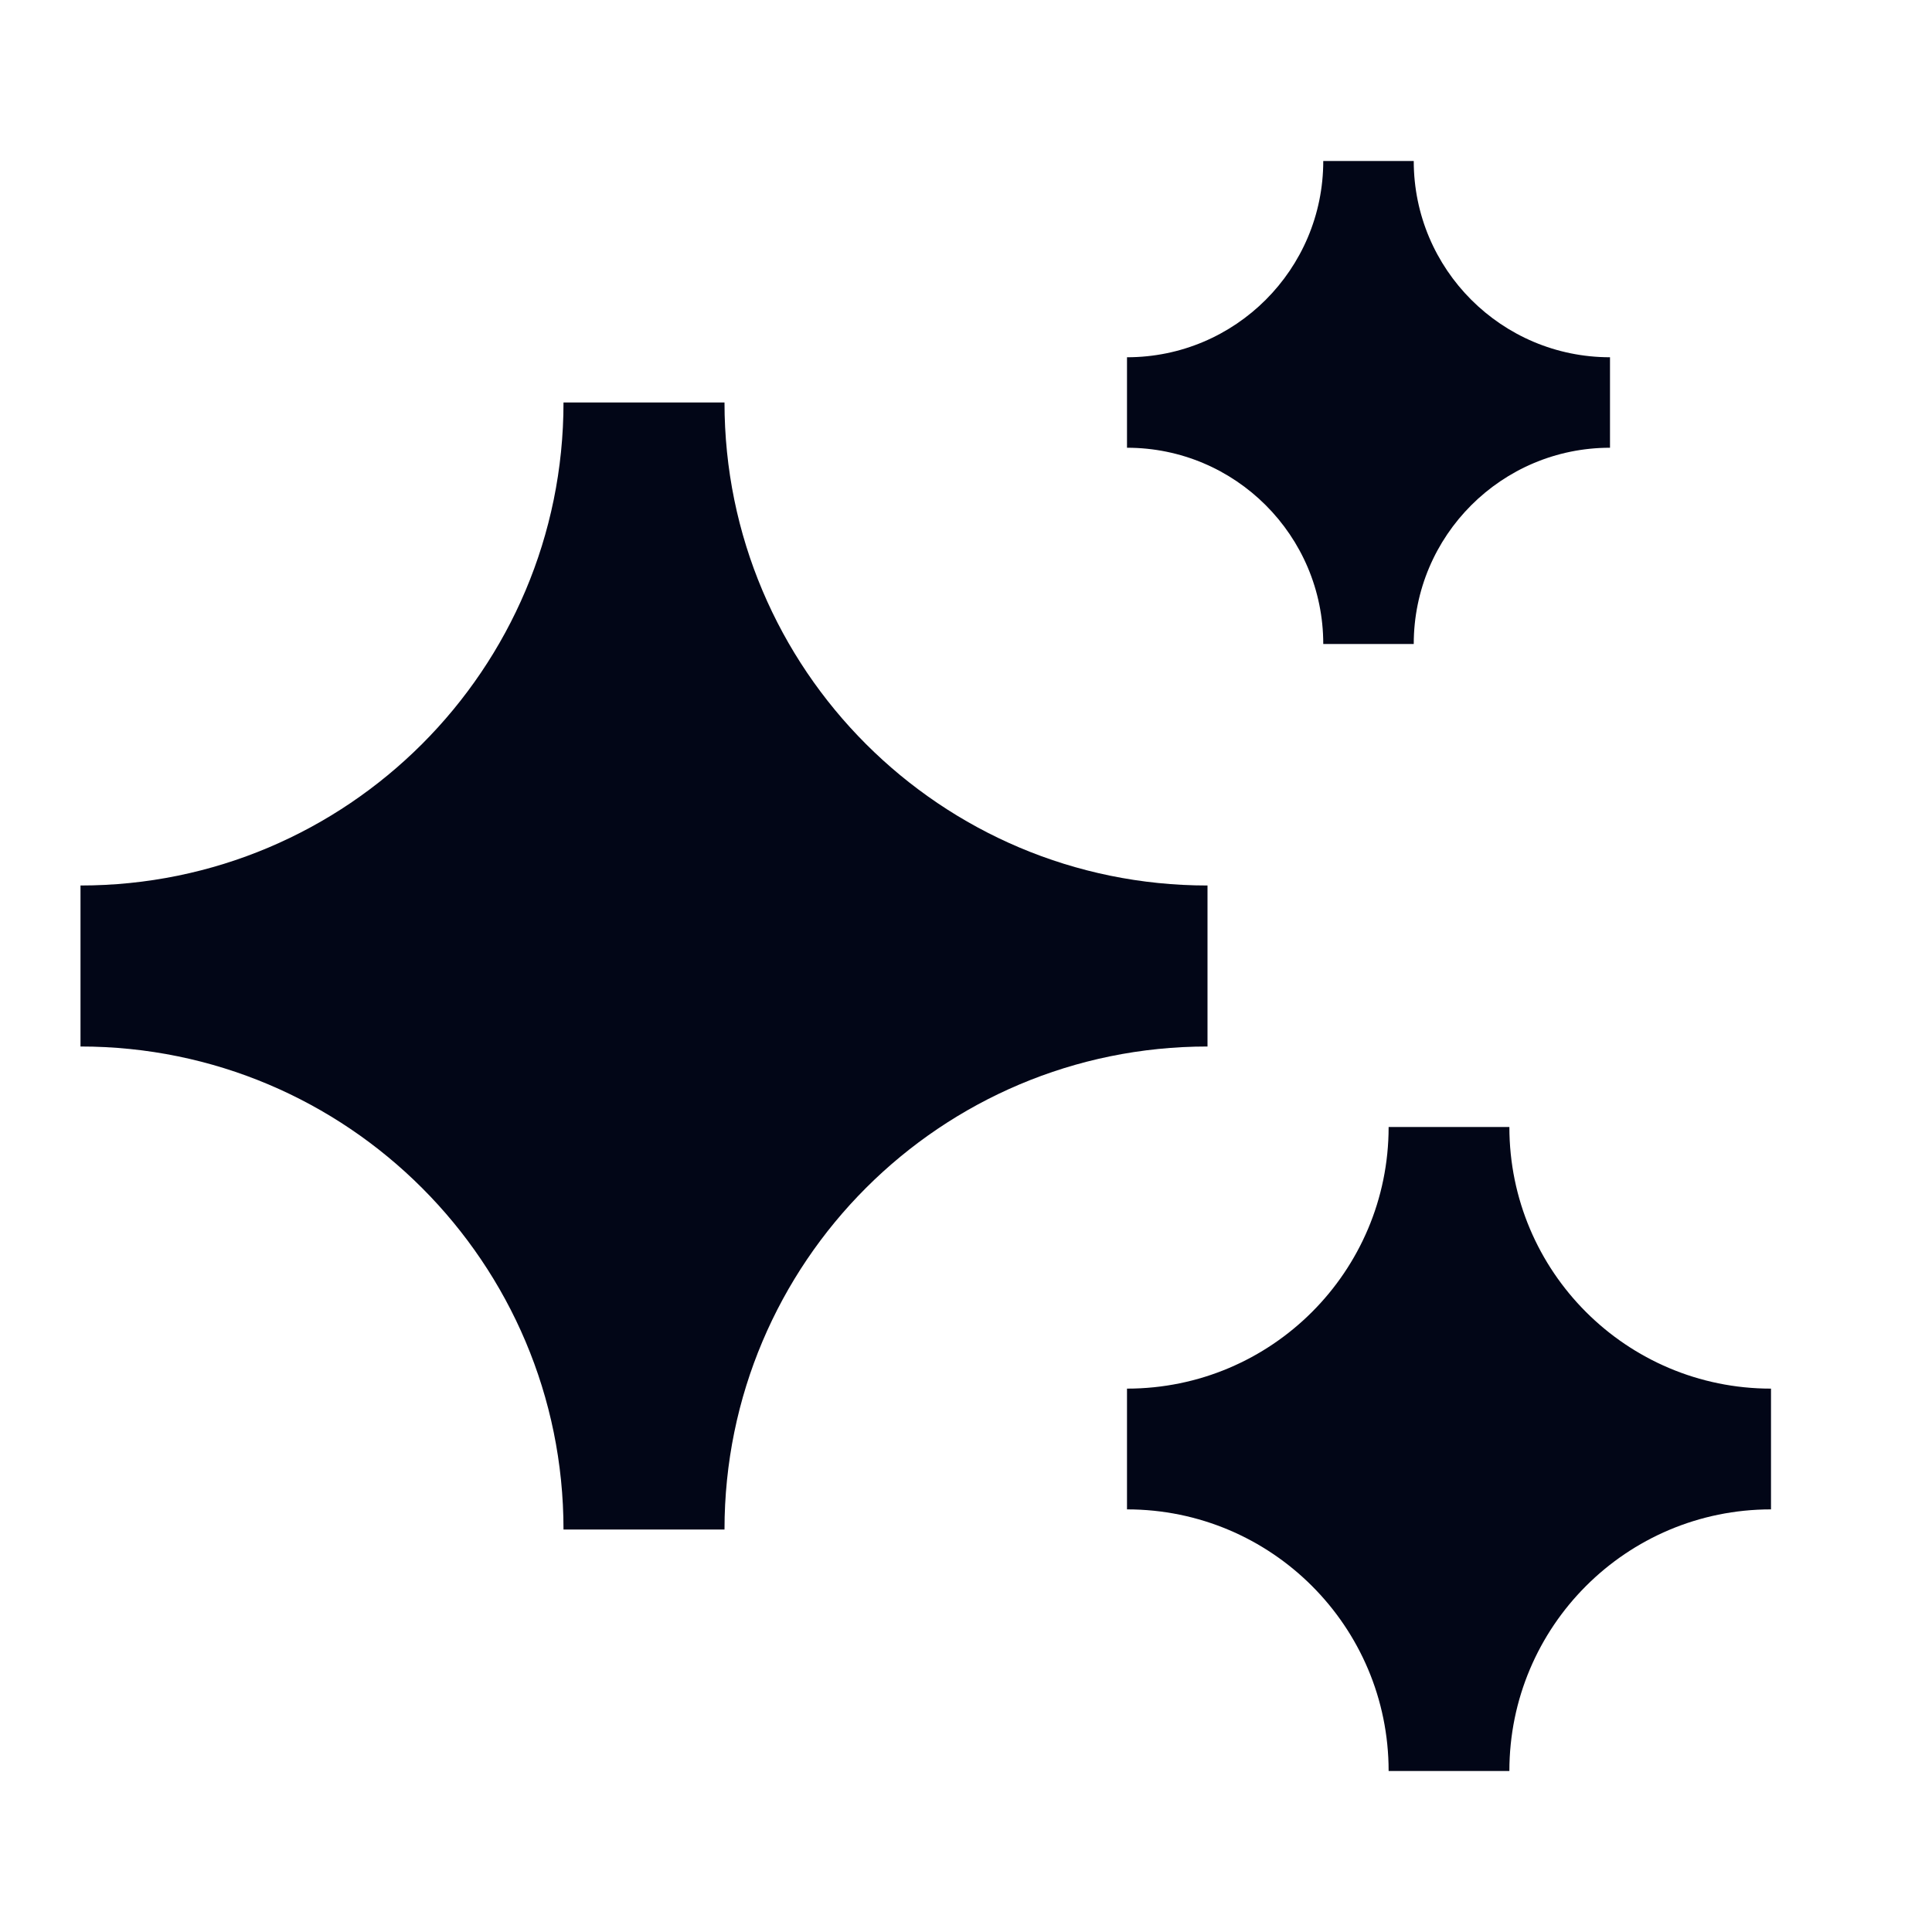
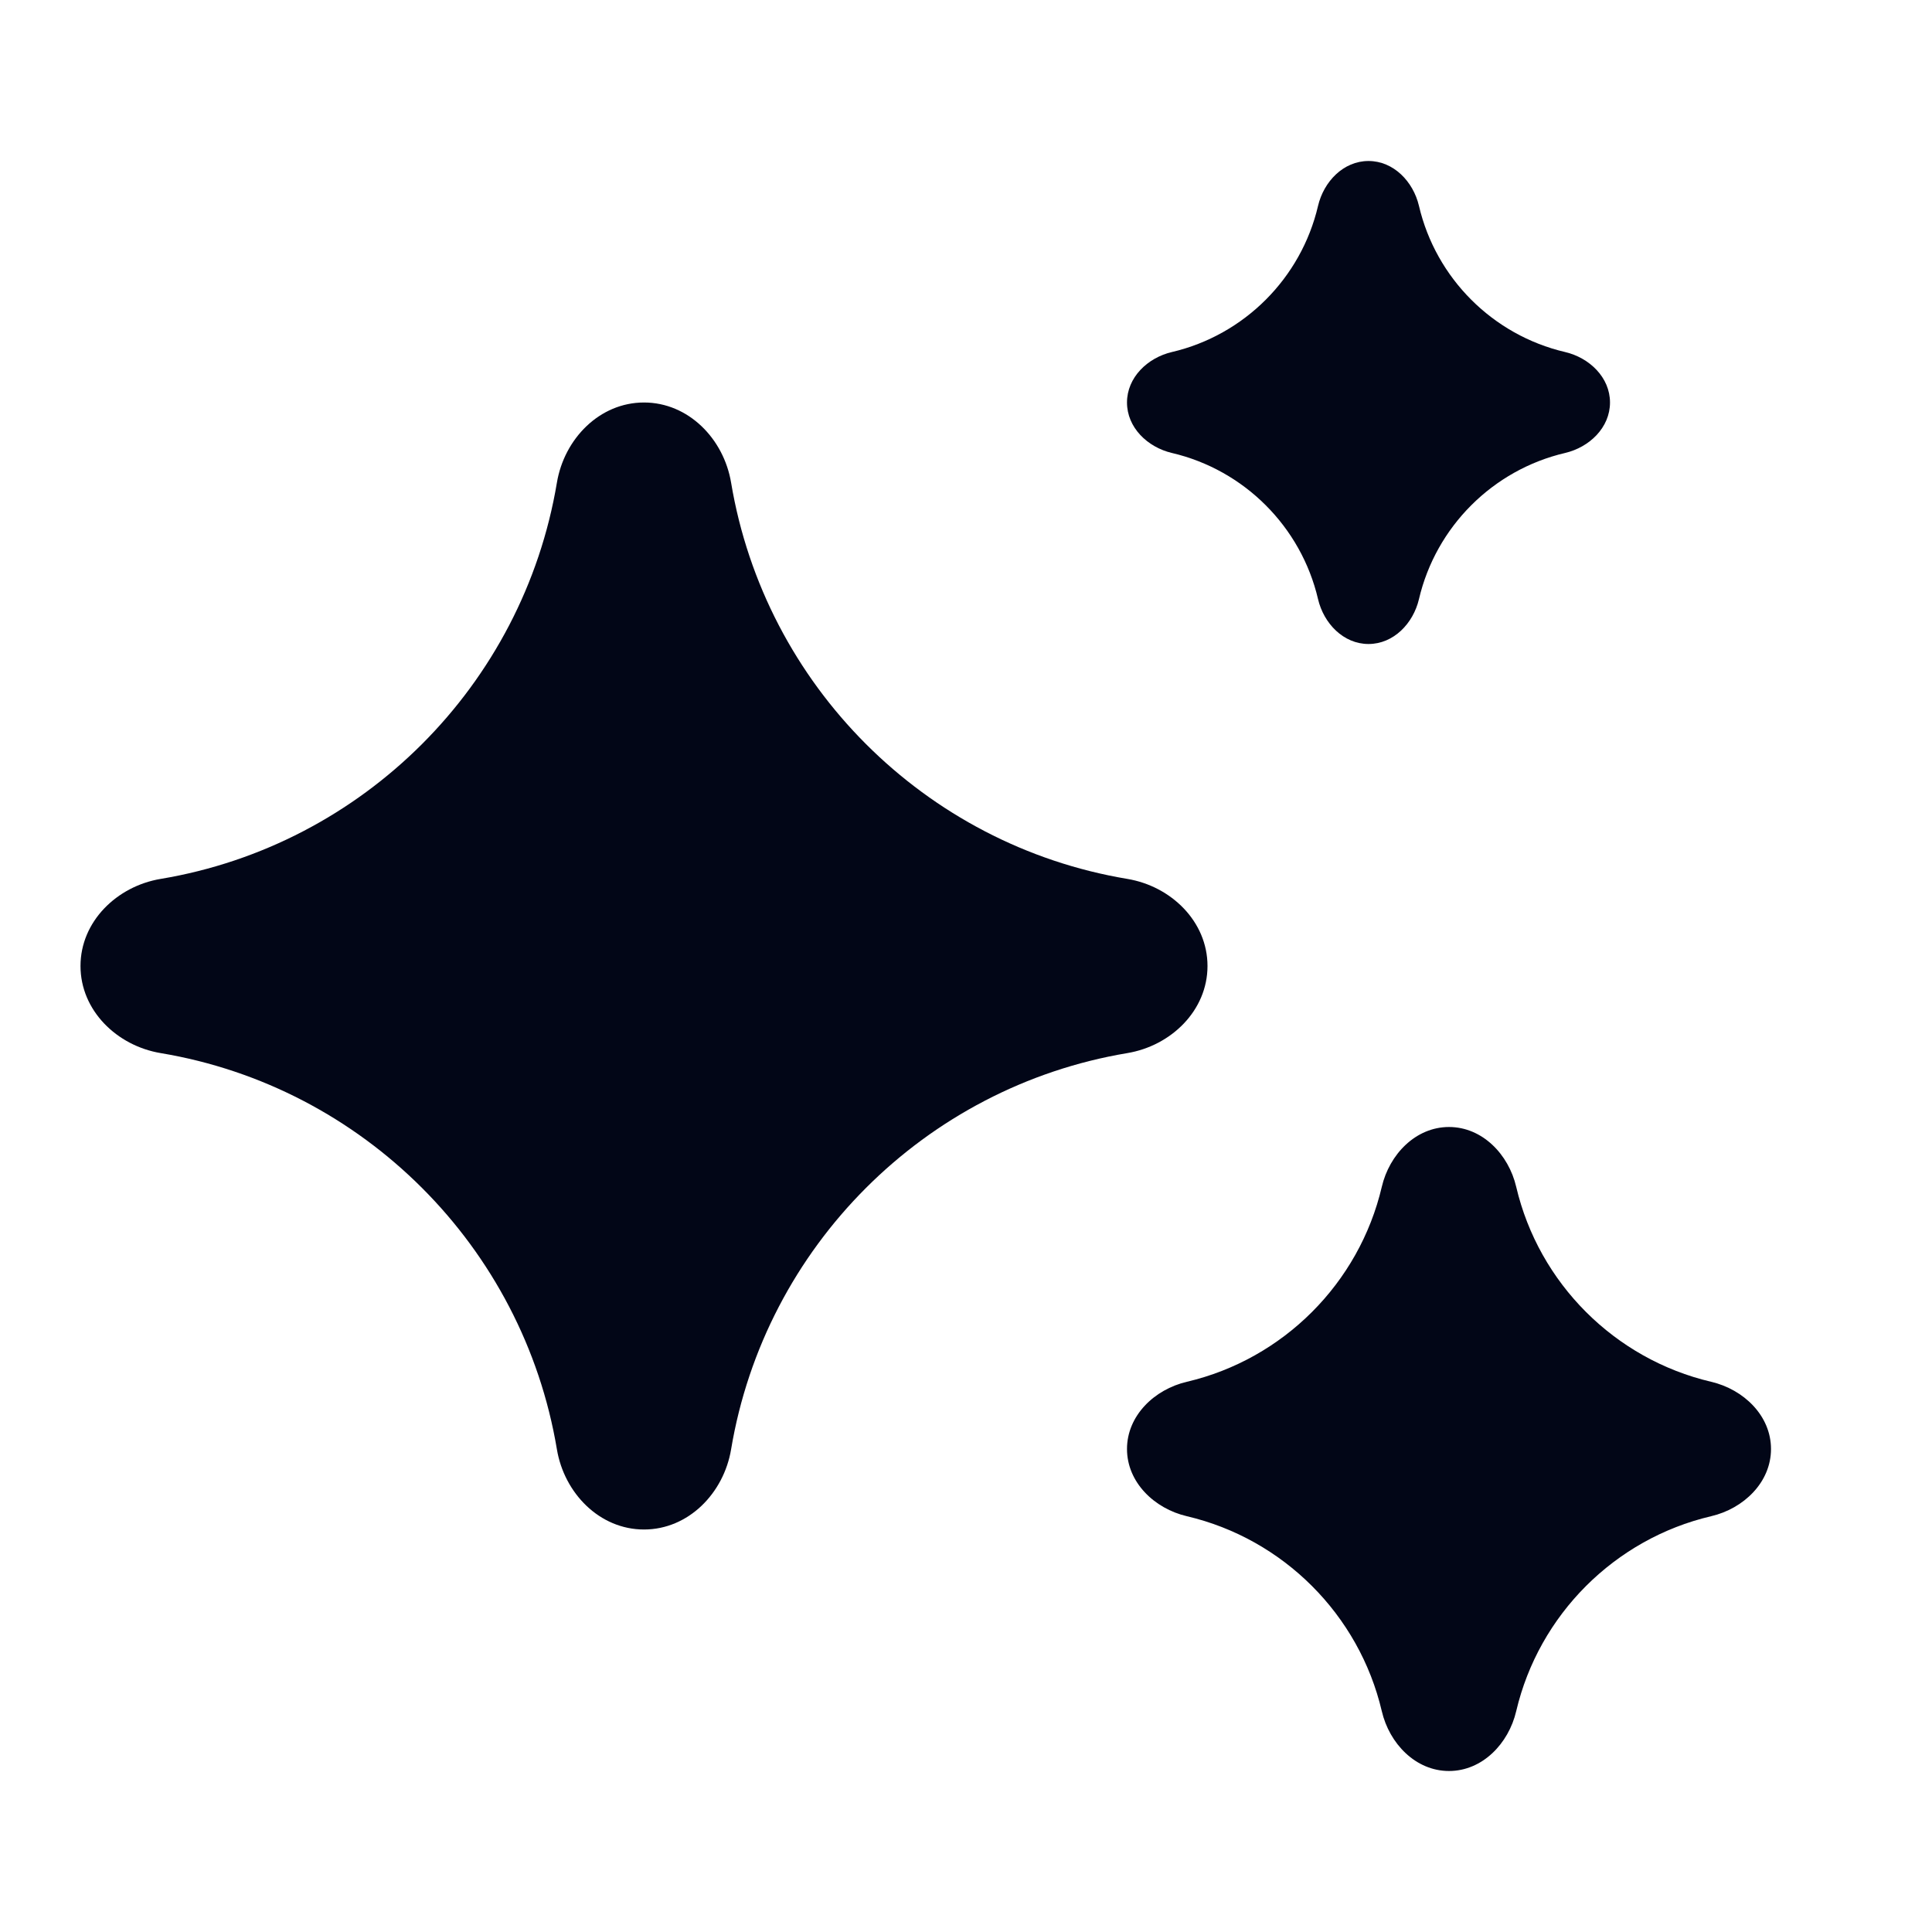
<svg xmlns="http://www.w3.org/2000/svg" width="24" height="24" viewBox="0 0 24 24" fill="none">
-   <path d="M14 4.438C15.346 4.438 16.438 3.346 16.438 2H17.562C17.562 3.346 18.654 4.438 20 4.438V5.562C18.654 5.562 17.562 6.654 17.562 8H16.438C16.438 6.654 15.346 5.562 14 5.562V4.438ZM1 11C4.314 11 7 8.314 7 5H9C9 8.314 11.686 11 15 11V13C11.686 13 9 15.686 9 19H7C7 15.686 4.314 13 1 13V11ZM17.25 14C17.25 15.795 15.795 17.25 14 17.25V18.75C15.795 18.75 17.25 20.205 17.25 22H18.75C18.75 20.205 20.205 18.75 22 18.75V17.25C20.205 17.25 18.75 15.795 18.75 14H17.25Z" fill="#020617" />
+   <path d="M14 5C14 4.689 14.255 4.444 14.558 4.373C15.456 4.163 16.163 3.456 16.373 2.558C16.444 2.255 16.689 2 17 2V2C17.311 2 17.556 2.255 17.627 2.558C17.837 3.456 18.544 4.163 19.442 4.373C19.745 4.444 20 4.689 20 5V5C20 5.311 19.745 5.556 19.442 5.627C18.544 5.837 17.837 6.544 17.627 7.442C17.556 7.745 17.311 8 17 8V8C16.689 8 16.444 7.745 16.373 7.442C16.163 6.544 15.456 5.837 14.558 5.627C14.255 5.556 14 5.311 14 5V5ZM1 12C1 11.448 1.451 11.009 1.996 10.918C4.512 10.498 6.497 8.512 6.918 5.996C7.009 5.451 7.448 5 8 5V5C8.552 5 8.991 5.451 9.082 5.996C9.503 8.512 11.488 10.498 14.004 10.918C14.549 11.009 15 11.448 15 12V12C15 12.552 14.549 12.991 14.004 13.082C11.488 13.502 9.503 15.488 9.082 18.004C8.991 18.549 8.552 19 8 19V19C7.448 19 7.009 18.549 6.918 18.004C6.497 15.488 4.512 13.502 1.996 13.082C1.451 12.991 1 12.552 1 12V12ZM18 14C17.586 14 17.259 14.34 17.165 14.744C16.884 15.941 15.941 16.884 14.744 17.165C14.34 17.259 14 17.586 14 18V18C14 18.414 14.34 18.741 14.744 18.835C15.941 19.116 16.884 20.059 17.165 21.256C17.259 21.66 17.586 22 18 22V22C18.414 22 18.741 21.66 18.835 21.256C19.116 20.059 20.059 19.116 21.256 18.835C21.66 18.741 22 18.414 22 18V18C22 17.586 21.66 17.259 21.256 17.165C20.059 16.884 19.116 15.941 18.835 14.744C18.741 14.34 18.414 14 18 14V14Z" fill="#020617" />
</svg>
